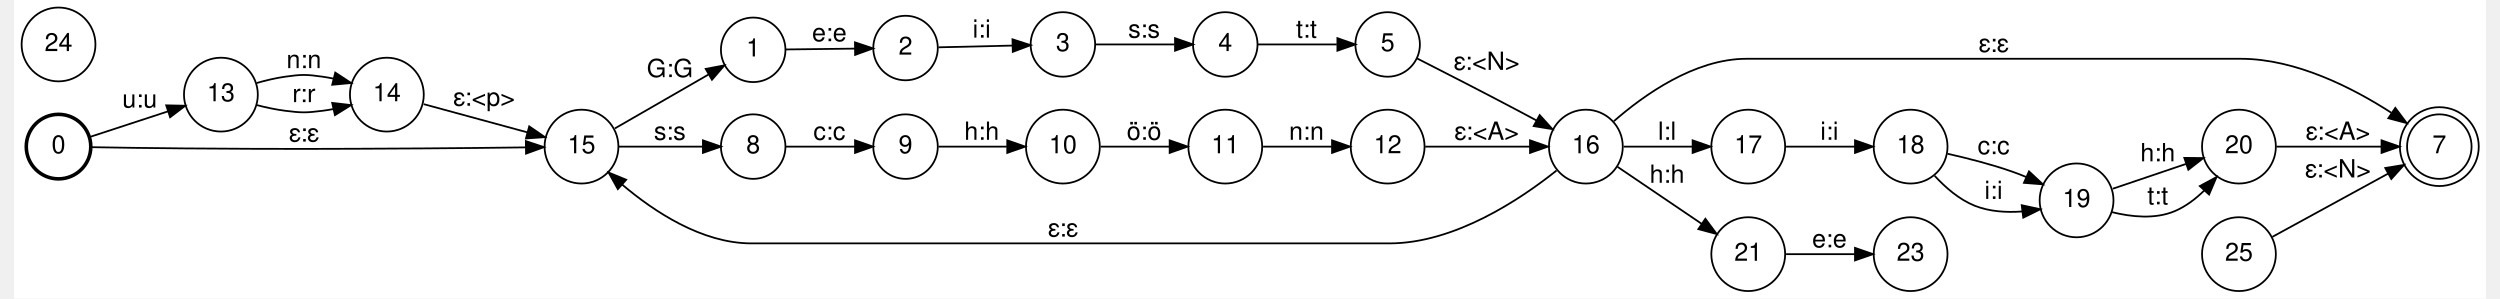
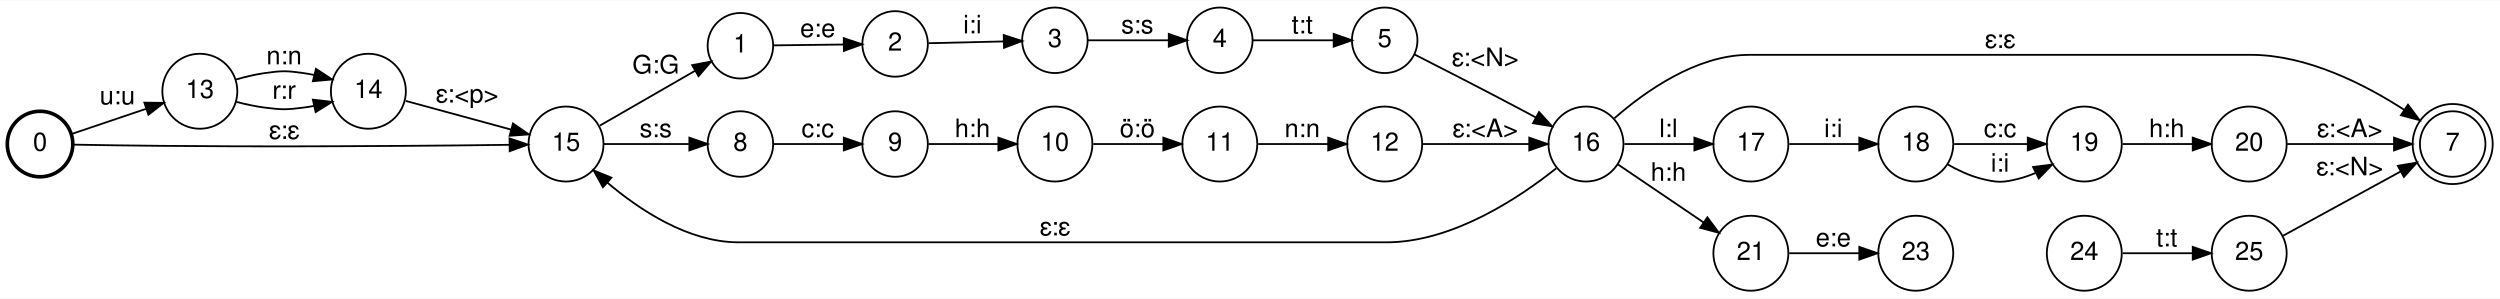
- <svg xmlns="http://www.w3.org/2000/svg" width="360pt" height="43pt" viewBox="0.00 0.00 360.00 43.49">
-   <g id="graph0" class="graph" transform="scale(0.261029 0.261029) rotate(0) translate(4 162.596)">
-     <polygon fill="white" stroke="none" points="-4,4 -4,-162.596 1375.16,-162.596 1375.16,4 -4,4" />
+ <svg xmlns="http://www.w3.org/2000/svg" width="360pt" height="43pt" viewBox="0.00 0.00 360.00 42.93">
+   <g id="graph0" class="graph" transform="scale(0.262093 0.262093) rotate(0) translate(4 159.798)">
+     <polygon fill="white" stroke="none" points="-4,4 -4,-159.798 1369.56,-159.798 1369.56,4 -4,4" />
    <g id="node1" class="node">
-       <ellipse fill="none" stroke="black" stroke-width="2" cx="20.798" cy="-80.798" rx="18" ry="18" />
-       <text text-anchor="middle" x="20.798" y="-77.098" font-family="Helvetica,sans-Serif" font-size="14.00">0</text>
+       <ellipse fill="none" stroke="black" stroke-width="2" cx="18" cy="-80.798" rx="18" ry="18" />
+       <text text-anchor="middle" x="18" y="-77.098" font-family="Helvetica,sans-Serif" font-size="14.00">0</text>
    </g>
    <g id="node2" class="node">
-       <ellipse fill="none" stroke="black" cx="111.394" cy="-109.798" rx="20.598" ry="20.598" />
-       <text text-anchor="middle" x="111.394" y="-106.098" font-family="Helvetica,sans-Serif" font-size="14.00">13</text>
+       <ellipse fill="none" stroke="black" cx="105.798" cy="-109.798" rx="20.598" ry="20.598" />
+       <text text-anchor="middle" x="105.798" y="-106.098" font-family="Helvetica,sans-Serif" font-size="14.00">13</text>
    </g>
    <g id="edge1" class="edge">
-       <path fill="none" stroke="black" d="M38.048,-86.117C50.306,-90.129 67.431,-95.735 81.943,-100.485" />
-       <polygon fill="black" stroke="black" points="80.887,-103.822 91.48,-103.607 83.065,-97.17 80.887,-103.822" />
-       <text text-anchor="middle" x="66.096" y="-102.598" font-family="Helvetica,sans-Serif" font-size="14.00">u:u</text>
+       <path fill="none" stroke="black" d="M35.543,-86.39C47.029,-90.272 62.63,-95.545 76.118,-100.104" />
+       <polygon fill="black" stroke="black" points="75.322,-103.53 85.916,-103.416 77.564,-96.898 75.322,-103.53" />
+       <text text-anchor="middle" x="60.5" y="-102.598" font-family="Helvetica,sans-Serif" font-size="14.00">u:u</text>
    </g>
    <g id="node3" class="node">
-       <ellipse fill="none" stroke="black" cx="312.587" cy="-80.798" rx="20.598" ry="20.598" />
-       <text text-anchor="middle" x="312.587" y="-77.098" font-family="Helvetica,sans-Serif" font-size="14.00">15</text>
+       <ellipse fill="none" stroke="black" cx="306.991" cy="-80.798" rx="20.598" ry="20.598" />
+       <text text-anchor="middle" x="306.991" y="-77.098" font-family="Helvetica,sans-Serif" font-size="14.00">15</text>
    </g>
    <g id="edge2" class="edge">
-       <path fill="none" stroke="black" d="M39.044,-80.478C52.959,-80.237 73.037,-79.926 90.596,-79.798 150.236,-79.365 165.149,-79.455 224.789,-79.798 243.579,-79.906 264.656,-80.146 281.335,-80.364" />
-       <polygon fill="black" stroke="black" points="281.546,-83.867 291.592,-80.502 281.64,-76.868 281.546,-83.867" />
-       <text text-anchor="middle" x="157.693" y="-83.598" font-family="Helvetica,sans-Serif" font-size="14.00">ε:ε</text>
+       <path fill="none" stroke="black" d="M36.093,-80.468C49.417,-80.228 68.384,-79.924 85,-79.798 144.639,-79.346 159.552,-79.455 219.193,-79.798 237.983,-79.906 259.06,-80.146 275.739,-80.364" />
+       <polygon fill="black" stroke="black" points="275.95,-83.867 285.996,-80.502 276.044,-76.868 275.95,-83.867" />
+       <text text-anchor="middle" x="152.096" y="-83.598" font-family="Helvetica,sans-Serif" font-size="14.00">ε:ε</text>
    </g>
    <g id="node16" class="node">
-       <ellipse fill="none" stroke="black" cx="203.991" cy="-109.798" rx="20.598" ry="20.598" />
-       <text text-anchor="middle" x="203.991" y="-106.098" font-family="Helvetica,sans-Serif" font-size="14.00">14</text>
+       <ellipse fill="none" stroke="black" cx="198.394" cy="-109.798" rx="20.598" ry="20.598" />
+       <text text-anchor="middle" x="198.394" y="-106.098" font-family="Helvetica,sans-Serif" font-size="14.00">14</text>
    </g>
    <g id="edge15" class="edge">
-       <path fill="none" stroke="black" d="M131.331,-116.278C136.42,-117.732 141.964,-119.062 147.193,-119.798 156.435,-121.1 158.95,-121.1 168.193,-119.798 170.153,-119.522 172.158,-119.162 174.167,-118.744" />
-       <polygon fill="black" stroke="black" points="175.199,-122.094 184.054,-116.278 173.505,-115.302 175.199,-122.094" />
-       <text text-anchor="middle" x="157.693" y="-124.598" font-family="Helvetica,sans-Serif" font-size="14.00">n:n</text>
+       <path fill="none" stroke="black" d="M125.735,-116.278C130.824,-117.732 136.368,-119.062 141.596,-119.798 150.838,-121.1 153.354,-121.1 162.596,-119.798 164.557,-119.522 166.562,-119.162 168.571,-118.744" />
+       <polygon fill="black" stroke="black" points="169.603,-122.094 178.458,-116.278 167.908,-115.302 169.603,-122.094" />
+       <text text-anchor="middle" x="152.096" y="-124.598" font-family="Helvetica,sans-Serif" font-size="14.00">n:n</text>
    </g>
    <g id="edge16" class="edge">
-       <path fill="none" stroke="black" d="M131.37,-103.965C136.459,-102.656 141.993,-101.46 147.193,-100.798 156.451,-99.62 158.934,-99.62 168.193,-100.798 170.143,-101.046 172.139,-101.37 174.142,-101.746" />
-       <polygon fill="black" stroke="black" points="173.491,-105.187 184.015,-103.965 175.027,-98.357 173.491,-105.187" />
-       <text text-anchor="middle" x="157.693" y="-105.598" font-family="Helvetica,sans-Serif" font-size="14.00">r:r</text>
+       <path fill="none" stroke="black" d="M125.773,-103.965C130.862,-102.656 136.397,-101.46 141.596,-100.798 150.855,-99.62 153.338,-99.62 162.596,-100.798 164.546,-101.046 166.543,-101.37 168.546,-101.746" />
+       <polygon fill="black" stroke="black" points="167.895,-105.187 178.419,-103.965 169.43,-98.357 167.895,-105.187" />
+       <text text-anchor="middle" x="152.096" y="-105.598" font-family="Helvetica,sans-Serif" font-size="14.00">r:r</text>
    </g>
    <g id="node4" class="node">
-       <ellipse fill="none" stroke="black" cx="408.385" cy="-134.798" rx="18" ry="18" />
-       <text text-anchor="middle" x="408.385" y="-131.098" font-family="Helvetica,sans-Serif" font-size="14.00">1</text>
+       <ellipse fill="none" stroke="black" cx="402.789" cy="-134.798" rx="18" ry="18" />
+       <text text-anchor="middle" x="402.789" y="-131.098" font-family="Helvetica,sans-Serif" font-size="14.00">1</text>
    </g>
    <g id="edge3" class="edge">
-       <path fill="none" stroke="black" d="M331.23,-90.955C345.958,-99.434 367.095,-111.603 383.366,-120.97" />
-       <polygon fill="black" stroke="black" points="381.886,-124.157 392.299,-126.113 385.379,-118.09 381.886,-124.157" />
-       <text text-anchor="middle" x="361.885" y="-119.598" font-family="Helvetica,sans-Serif" font-size="14.00">G:G</text>
+       <path fill="none" stroke="black" d="M325.633,-90.955C340.362,-99.434 361.499,-111.603 377.77,-120.97" />
+       <polygon fill="black" stroke="black" points="376.29,-124.157 386.702,-126.113 379.782,-118.09 376.29,-124.157" />
+       <text text-anchor="middle" x="356.289" y="-119.598" font-family="Helvetica,sans-Serif" font-size="14.00">G:G</text>
    </g>
    <g id="node5" class="node">
-       <ellipse fill="none" stroke="black" cx="408.385" cy="-80.798" rx="18" ry="18" />
-       <text text-anchor="middle" x="408.385" y="-77.098" font-family="Helvetica,sans-Serif" font-size="14.00">8</text>
+       <ellipse fill="none" stroke="black" cx="402.789" cy="-80.798" rx="18" ry="18" />
+       <text text-anchor="middle" x="402.789" y="-77.098" font-family="Helvetica,sans-Serif" font-size="14.00">8</text>
    </g>
    <g id="edge4" class="edge">
-       <path fill="none" stroke="black" d="M333.479,-80.798C347.067,-80.798 365.243,-80.798 380.169,-80.798" />
-       <polygon fill="black" stroke="black" points="380.352,-84.298 390.352,-80.798 380.351,-77.298 380.352,-84.298" />
-       <text text-anchor="middle" x="361.885" y="-84.598" font-family="Helvetica,sans-Serif" font-size="14.00">s:s</text>
+       <path fill="none" stroke="black" d="M327.883,-80.798C341.471,-80.798 359.647,-80.798 374.573,-80.798" />
+       <polygon fill="black" stroke="black" points="374.755,-84.298 384.755,-80.798 374.755,-77.298 374.755,-84.298" />
+       <text text-anchor="middle" x="356.289" y="-84.598" font-family="Helvetica,sans-Serif" font-size="14.00">s:s</text>
    </g>
    <g id="node6" class="node">
-       <ellipse fill="none" stroke="black" cx="493.385" cy="-135.798" rx="18" ry="18" />
-       <text text-anchor="middle" x="493.385" y="-132.098" font-family="Helvetica,sans-Serif" font-size="14.00">2</text>
+       <ellipse fill="none" stroke="black" cx="487.789" cy="-135.798" rx="18" ry="18" />
+       <text text-anchor="middle" x="487.789" y="-132.098" font-family="Helvetica,sans-Serif" font-size="14.00">2</text>
    </g>
    <g id="edge5" class="edge">
-       <path fill="none" stroke="black" d="M426.583,-135.005C437.712,-135.139 452.44,-135.317 465.141,-135.47" />
-       <polygon fill="black" stroke="black" points="465.168,-138.97 475.21,-135.591 465.253,-131.971 465.168,-138.97" />
-       <text text-anchor="middle" x="450.885" y="-139.598" font-family="Helvetica,sans-Serif" font-size="14.00">e:e</text>
+       <path fill="none" stroke="black" d="M420.987,-135.005C432.115,-135.139 446.844,-135.317 459.545,-135.47" />
+       <polygon fill="black" stroke="black" points="459.572,-138.97 469.613,-135.591 459.656,-131.971 459.572,-138.97" />
+       <text text-anchor="middle" x="445.289" y="-139.598" font-family="Helvetica,sans-Serif" font-size="14.00">e:e</text>
    </g>
    <g id="node12" class="node">
-       <ellipse fill="none" stroke="black" cx="493.385" cy="-80.798" rx="18" ry="18" />
-       <text text-anchor="middle" x="493.385" y="-77.098" font-family="Helvetica,sans-Serif" font-size="14.00">9</text>
+       <ellipse fill="none" stroke="black" cx="487.789" cy="-80.798" rx="18" ry="18" />
+       <text text-anchor="middle" x="487.789" y="-77.098" font-family="Helvetica,sans-Serif" font-size="14.00">9</text>
    </g>
    <g id="edge10" class="edge">
-       <path fill="none" stroke="black" d="M426.583,-80.798C437.712,-80.798 452.44,-80.798 465.141,-80.798" />
-       <polygon fill="black" stroke="black" points="465.21,-84.298 475.21,-80.798 465.21,-77.298 465.21,-84.298" />
-       <text text-anchor="middle" x="450.885" y="-84.598" font-family="Helvetica,sans-Serif" font-size="14.00">c:c</text>
+       <path fill="none" stroke="black" d="M420.987,-80.798C432.115,-80.798 446.844,-80.798 459.545,-80.798" />
+       <polygon fill="black" stroke="black" points="459.613,-84.298 469.613,-80.798 459.613,-77.298 459.613,-84.298" />
+       <text text-anchor="middle" x="445.289" y="-84.598" font-family="Helvetica,sans-Serif" font-size="14.00">c:c</text>
    </g>
    <g id="node7" class="node">
-       <ellipse fill="none" stroke="black" cx="581.183" cy="-137.798" rx="18" ry="18" />
-       <text text-anchor="middle" x="581.183" y="-134.098" font-family="Helvetica,sans-Serif" font-size="14.00">3</text>
+       <ellipse fill="none" stroke="black" cx="575.587" cy="-137.798" rx="18" ry="18" />
+       <text text-anchor="middle" x="575.587" y="-134.098" font-family="Helvetica,sans-Serif" font-size="14.00">3</text>
    </g>
    <g id="edge6" class="edge">
-       <path fill="none" stroke="black" d="M511.748,-136.203C523.571,-136.478 539.462,-136.849 552.956,-137.163" />
-       <polygon fill="black" stroke="black" points="553.061,-140.667 563.139,-137.401 553.224,-133.669 553.061,-140.667" />
-       <text text-anchor="middle" x="535.885" y="-141.598" font-family="Helvetica,sans-Serif" font-size="14.00">i:i</text>
+       <path fill="none" stroke="black" d="M506.151,-136.203C517.974,-136.478 533.866,-136.849 547.359,-137.163" />
+       <polygon fill="black" stroke="black" points="547.464,-140.667 557.543,-137.401 547.627,-133.669 547.464,-140.667" />
+       <text text-anchor="middle" x="530.289" y="-141.598" font-family="Helvetica,sans-Serif" font-size="14.00">i:i</text>
    </g>
    <g id="node8" class="node">
-       <ellipse fill="none" stroke="black" cx="671.78" cy="-137.798" rx="18" ry="18" />
-       <text text-anchor="middle" x="671.78" y="-134.098" font-family="Helvetica,sans-Serif" font-size="14.00">4</text>
+       <ellipse fill="none" stroke="black" cx="666.183" cy="-137.798" rx="18" ry="18" />
+       <text text-anchor="middle" x="666.183" y="-134.098" font-family="Helvetica,sans-Serif" font-size="14.00">4</text>
    </g>
    <g id="edge7" class="edge">
-       <path fill="none" stroke="black" d="M599.266,-137.798C611.767,-137.798 628.991,-137.798 643.402,-137.798" />
-       <polygon fill="black" stroke="black" points="643.75,-141.298 653.75,-137.798 643.75,-134.298 643.75,-141.298" />
-       <text text-anchor="middle" x="626.482" y="-141.598" font-family="Helvetica,sans-Serif" font-size="14.00">s:s</text>
+       <path fill="none" stroke="black" d="M593.669,-137.798C606.171,-137.798 623.394,-137.798 637.806,-137.798" />
+       <polygon fill="black" stroke="black" points="638.154,-141.298 648.154,-137.798 638.154,-134.298 638.154,-141.298" />
+       <text text-anchor="middle" x="620.885" y="-141.598" font-family="Helvetica,sans-Serif" font-size="14.00">s:s</text>
    </g>
    <g id="node9" class="node">
-       <ellipse fill="none" stroke="black" cx="762.376" cy="-137.798" rx="18" ry="18" />
-       <text text-anchor="middle" x="762.376" y="-134.098" font-family="Helvetica,sans-Serif" font-size="14.00">5</text>
+       <ellipse fill="none" stroke="black" cx="756.78" cy="-137.798" rx="18" ry="18" />
+       <text text-anchor="middle" x="756.78" y="-134.098" font-family="Helvetica,sans-Serif" font-size="14.00">5</text>
    </g>
    <g id="edge8" class="edge">
-       <path fill="none" stroke="black" d="M689.862,-137.798C702.364,-137.798 719.587,-137.798 733.999,-137.798" />
-       <polygon fill="black" stroke="black" points="734.346,-141.298 744.346,-137.798 734.346,-134.298 734.346,-141.298" />
-       <text text-anchor="middle" x="717.078" y="-141.598" font-family="Helvetica,sans-Serif" font-size="14.00">t:t</text>
+       <path fill="none" stroke="black" d="M684.266,-137.798C696.767,-137.798 713.991,-137.798 728.402,-137.798" />
+       <polygon fill="black" stroke="black" points="728.75,-141.298 738.75,-137.798 728.75,-134.298 728.75,-141.298" />
+       <text text-anchor="middle" x="711.482" y="-141.598" font-family="Helvetica,sans-Serif" font-size="14.00">t:t</text>
    </g>
    <g id="node10" class="node">
-       <ellipse fill="none" stroke="black" cx="872.972" cy="-80.798" rx="20.598" ry="20.598" />
-       <text text-anchor="middle" x="872.972" y="-77.098" font-family="Helvetica,sans-Serif" font-size="14.00">16</text>
+       <ellipse fill="none" stroke="black" cx="867.376" cy="-80.798" rx="20.598" ry="20.598" />
+       <text text-anchor="middle" x="867.376" y="-77.098" font-family="Helvetica,sans-Serif" font-size="14.00">16</text>
    </g>
    <g id="edge9" class="edge">
-       <path fill="none" stroke="black" d="M778.697,-130.046C793.662,-122.441 817.059,-110.467 837.174,-99.798 839.884,-98.361 842.705,-96.848 845.516,-95.33" />
-       <polygon fill="black" stroke="black" points="847.2,-98.398 854.314,-90.547 843.857,-92.248 847.2,-98.398" />
-       <text text-anchor="middle" x="817.674" y="-123.598" font-family="Helvetica,sans-Serif" font-size="14.00">ε:&lt;N&gt;</text>
+       <path fill="none" stroke="black" d="M773.101,-130.046C788.066,-122.441 811.463,-110.467 831.578,-99.798 834.288,-98.361 837.108,-96.848 839.92,-95.33" />
+       <polygon fill="black" stroke="black" points="841.604,-98.398 848.718,-90.547 838.261,-92.248 841.604,-98.398" />
+       <text text-anchor="middle" x="812.078" y="-123.598" font-family="Helvetica,sans-Serif" font-size="14.00">ε:&lt;N&gt;</text>
    </g>
    <g id="edge21" class="edge">
-       <path fill="none" stroke="black" d="M856.616,-67.45C836.59,-51.459 799.803,-26.798 763.376,-26.798 407.385,-26.798 407.385,-26.798 407.385,-26.798 379.847,-26.798 353.098,-44.496 335.26,-59.628" />
-       <polygon fill="black" stroke="black" points="332.871,-57.069 327.721,-66.327 337.521,-62.301 332.871,-57.069" />
-       <text text-anchor="middle" x="581.183" y="-30.598" font-family="Helvetica,sans-Serif" font-size="14.00">ε:ε</text>
+       <path fill="none" stroke="black" d="M851.019,-67.45C830.994,-51.459 794.206,-26.798 757.78,-26.798 401.789,-26.798 401.789,-26.798 401.789,-26.798 374.251,-26.798 347.502,-44.496 329.664,-59.628" />
+       <polygon fill="black" stroke="black" points="327.275,-57.069 322.124,-66.327 331.924,-62.301 327.275,-57.069" />
+       <text text-anchor="middle" x="575.587" y="-30.598" font-family="Helvetica,sans-Serif" font-size="14.00">ε:ε</text>
    </g>
    <g id="node11" class="node">
-       <ellipse fill="none" stroke="black" cx="1349.16" cy="-80.798" rx="18" ry="18" />
-       <ellipse fill="none" stroke="black" cx="1349.16" cy="-80.798" rx="22" ry="22" />
-       <text text-anchor="middle" x="1349.16" y="-77.098" font-family="Helvetica,sans-Serif" font-size="14.00">7</text>
+       <ellipse fill="none" stroke="black" cx="1343.56" cy="-80.798" rx="18" ry="18" />
+       <ellipse fill="none" stroke="black" cx="1343.56" cy="-80.798" rx="22" ry="22" />
+       <text text-anchor="middle" x="1343.56" y="-77.098" font-family="Helvetica,sans-Serif" font-size="14.00">7</text>
    </g>
    <g id="edge18" class="edge">
-       <path fill="none" stroke="black" d="M888.604,-94.971C905.145,-109.443 933.566,-129.798 962.569,-129.798 962.569,-129.798 962.569,-129.798 1238.36,-129.798 1269.23,-129.798 1301.07,-113.449 1322.46,-99.638" />
-       <polygon fill="black" stroke="black" points="1324.61,-102.412 1330.95,-93.929 1320.7,-96.602 1324.61,-102.412" />
-       <text text-anchor="middle" x="1100.46" y="-133.598" font-family="Helvetica,sans-Serif" font-size="14.00">ε:ε</text>
+       <path fill="none" stroke="black" d="M883.008,-94.971C899.549,-109.443 927.97,-129.798 956.972,-129.798 956.972,-129.798 956.972,-129.798 1232.76,-129.798 1263.63,-129.798 1295.47,-113.449 1316.86,-99.638" />
+       <polygon fill="black" stroke="black" points="1319.01,-102.412 1325.36,-93.929 1315.11,-96.602 1319.01,-102.412" />
+       <text text-anchor="middle" x="1094.87" y="-133.598" font-family="Helvetica,sans-Serif" font-size="14.00">ε:ε</text>
    </g>
    <g id="node17" class="node">
-       <ellipse fill="none" stroke="black" cx="963.569" cy="-80.798" rx="20.598" ry="20.598" />
-       <text text-anchor="middle" x="963.569" y="-77.098" font-family="Helvetica,sans-Serif" font-size="14.00">17</text>
+       <ellipse fill="none" stroke="black" cx="957.972" cy="-80.798" rx="20.598" ry="20.598" />
+       <text text-anchor="middle" x="957.972" y="-77.098" font-family="Helvetica,sans-Serif" font-size="14.00">17</text>
    </g>
    <g id="edge19" class="edge">
-       <path fill="none" stroke="black" d="M894.076,-80.798C905.404,-80.798 919.776,-80.798 932.427,-80.798" />
-       <polygon fill="black" stroke="black" points="932.544,-84.298 942.544,-80.798 932.544,-77.298 932.544,-84.298" />
-       <text text-anchor="middle" x="918.27" y="-84.598" font-family="Helvetica,sans-Serif" font-size="14.00">l:l</text>
+       <path fill="none" stroke="black" d="M888.48,-80.798C899.807,-80.798 914.18,-80.798 926.831,-80.798" />
+       <polygon fill="black" stroke="black" points="926.948,-84.298 936.948,-80.798 926.948,-77.298 926.948,-84.298" />
+       <text text-anchor="middle" x="912.674" y="-84.598" font-family="Helvetica,sans-Serif" font-size="14.00">l:l</text>
    </g>
    <g id="node18" class="node">
-       <ellipse fill="none" stroke="black" cx="963.569" cy="-20.798" rx="20.598" ry="20.598" />
-       <text text-anchor="middle" x="963.569" y="-17.098" font-family="Helvetica,sans-Serif" font-size="14.00">21</text>
+       <ellipse fill="none" stroke="black" cx="957.972" cy="-20.798" rx="20.598" ry="20.598" />
+       <text text-anchor="middle" x="957.972" y="-17.098" font-family="Helvetica,sans-Serif" font-size="14.00">21</text>
    </g>
    <g id="edge20" class="edge">
-       <path fill="none" stroke="black" d="M890.637,-69.513C903.878,-60.545 922.603,-47.864 937.629,-37.688" />
-       <polygon fill="black" stroke="black" points="939.662,-40.538 945.979,-32.033 935.737,-34.743 939.662,-40.538" />
-       <text text-anchor="middle" x="918.27" y="-60.598" font-family="Helvetica,sans-Serif" font-size="14.00">h:h</text>
+       <path fill="none" stroke="black" d="M885.04,-69.513C898.281,-60.545 917.007,-47.864 932.033,-37.688" />
+       <polygon fill="black" stroke="black" points="934.065,-40.538 940.383,-32.033 930.14,-34.743 934.065,-40.538" />
+       <text text-anchor="middle" x="912.674" y="-60.598" font-family="Helvetica,sans-Serif" font-size="14.00">h:h</text>
    </g>
    <g id="node13" class="node">
-       <ellipse fill="none" stroke="black" cx="581.183" cy="-80.798" rx="20.598" ry="20.598" />
-       <text text-anchor="middle" x="581.183" y="-77.098" font-family="Helvetica,sans-Serif" font-size="14.00">10</text>
+       <ellipse fill="none" stroke="black" cx="575.587" cy="-80.798" rx="20.598" ry="20.598" />
+       <text text-anchor="middle" x="575.587" y="-77.098" font-family="Helvetica,sans-Serif" font-size="14.00">10</text>
    </g>
    <g id="edge11" class="edge">
-       <path fill="none" stroke="black" d="M511.748,-80.798C522.689,-80.798 537.114,-80.798 549.898,-80.798" />
-       <polygon fill="black" stroke="black" points="550.139,-84.298 560.139,-80.798 550.139,-77.298 550.139,-84.298" />
-       <text text-anchor="middle" x="535.885" y="-84.598" font-family="Helvetica,sans-Serif" font-size="14.00">h:h</text>
+       <path fill="none" stroke="black" d="M506.151,-80.798C517.092,-80.798 531.517,-80.798 544.302,-80.798" />
+       <polygon fill="black" stroke="black" points="544.542,-84.298 554.542,-80.798 544.542,-77.298 544.542,-84.298" />
+       <text text-anchor="middle" x="530.289" y="-84.598" font-family="Helvetica,sans-Serif" font-size="14.00">h:h</text>
    </g>
    <g id="node14" class="node">
-       <ellipse fill="none" stroke="black" cx="671.78" cy="-80.798" rx="20.598" ry="20.598" />
-       <text text-anchor="middle" x="671.78" y="-77.098" font-family="Helvetica,sans-Serif" font-size="14.00">11</text>
+       <ellipse fill="none" stroke="black" cx="666.183" cy="-80.798" rx="20.598" ry="20.598" />
+       <text text-anchor="middle" x="666.183" y="-77.098" font-family="Helvetica,sans-Serif" font-size="14.00">11</text>
    </g>
    <g id="edge12" class="edge">
-       <path fill="none" stroke="black" d="M602.287,-80.798C613.615,-80.798 627.987,-80.798 640.638,-80.798" />
-       <polygon fill="black" stroke="black" points="640.755,-84.298 650.755,-80.798 640.755,-77.298 640.755,-84.298" />
-       <text text-anchor="middle" x="626.482" y="-84.598" font-family="Helvetica,sans-Serif" font-size="14.00">ö:ö</text>
+       <path fill="none" stroke="black" d="M596.691,-80.798C608.019,-80.798 622.391,-80.798 635.042,-80.798" />
+       <polygon fill="black" stroke="black" points="635.159,-84.298 645.159,-80.798 635.159,-77.298 635.159,-84.298" />
+       <text text-anchor="middle" x="620.885" y="-84.598" font-family="Helvetica,sans-Serif" font-size="14.00">ö:ö</text>
    </g>
    <g id="node15" class="node">
-       <ellipse fill="none" stroke="black" cx="762.376" cy="-80.798" rx="20.598" ry="20.598" />
-       <text text-anchor="middle" x="762.376" y="-77.098" font-family="Helvetica,sans-Serif" font-size="14.00">12</text>
+       <ellipse fill="none" stroke="black" cx="756.78" cy="-80.798" rx="20.598" ry="20.598" />
+       <text text-anchor="middle" x="756.78" y="-77.098" font-family="Helvetica,sans-Serif" font-size="14.00">12</text>
    </g>
    <g id="edge13" class="edge">
-       <path fill="none" stroke="black" d="M692.884,-80.798C704.211,-80.798 718.583,-80.798 731.234,-80.798" />
-       <polygon fill="black" stroke="black" points="731.352,-84.298 741.352,-80.798 731.352,-77.298 731.352,-84.298" />
-       <text text-anchor="middle" x="717.078" y="-84.598" font-family="Helvetica,sans-Serif" font-size="14.00">n:n</text>
+       <path fill="none" stroke="black" d="M687.287,-80.798C698.615,-80.798 712.987,-80.798 725.638,-80.798" />
+       <polygon fill="black" stroke="black" points="725.755,-84.298 735.755,-80.798 725.755,-77.298 725.755,-84.298" />
+       <text text-anchor="middle" x="711.482" y="-84.598" font-family="Helvetica,sans-Serif" font-size="14.00">n:n</text>
    </g>
    <g id="edge14" class="edge">
-       <path fill="none" stroke="black" d="M783.294,-80.798C799.648,-80.798 823.069,-80.798 841.735,-80.798" />
-       <polygon fill="black" stroke="black" points="841.813,-84.298 851.813,-80.798 841.813,-77.298 841.813,-84.298" />
-       <text text-anchor="middle" x="817.674" y="-84.598" font-family="Helvetica,sans-Serif" font-size="14.00">ε:&lt;A&gt;</text>
+       <path fill="none" stroke="black" d="M777.698,-80.798C794.051,-80.798 817.472,-80.798 836.138,-80.798" />
+       <polygon fill="black" stroke="black" points="836.216,-84.298 846.216,-80.798 836.216,-77.298 836.216,-84.298" />
+       <text text-anchor="middle" x="812.078" y="-84.598" font-family="Helvetica,sans-Serif" font-size="14.00">ε:&lt;A&gt;</text>
    </g>
    <g id="edge17" class="edge">
-       <path fill="none" stroke="black" d="M224.542,-104.479C240.77,-100.064 264.089,-93.72 282.508,-88.709" />
-       <polygon fill="black" stroke="black" points="283.429,-92.086 292.16,-86.084 281.592,-85.331 283.429,-92.086" />
-       <text text-anchor="middle" x="258.289" y="-103.598" font-family="Helvetica,sans-Serif" font-size="14.00">ε:&lt;p&gt;</text>
+       <path fill="none" stroke="black" d="M218.946,-104.479C235.174,-100.064 258.493,-93.72 276.911,-88.709" />
+       <polygon fill="black" stroke="black" points="277.833,-92.086 286.563,-86.084 275.995,-85.331 277.833,-92.086" />
+       <text text-anchor="middle" x="252.693" y="-103.598" font-family="Helvetica,sans-Serif" font-size="14.00">ε:&lt;p&gt;</text>
    </g>
    <g id="node19" class="node">
-       <ellipse fill="none" stroke="black" cx="1054.16" cy="-80.798" rx="20.598" ry="20.598" />
-       <text text-anchor="middle" x="1054.16" y="-77.098" font-family="Helvetica,sans-Serif" font-size="14.00">18</text>
+       <ellipse fill="none" stroke="black" cx="1048.57" cy="-80.798" rx="20.598" ry="20.598" />
+       <text text-anchor="middle" x="1048.57" y="-77.098" font-family="Helvetica,sans-Serif" font-size="14.00">18</text>
    </g>
    <g id="edge22" class="edge">
-       <path fill="none" stroke="black" d="M984.673,-80.798C996,-80.798 1010.37,-80.798 1023.02,-80.798" />
-       <polygon fill="black" stroke="black" points="1023.14,-84.298 1033.14,-80.798 1023.14,-77.298 1023.14,-84.298" />
-       <text text-anchor="middle" x="1008.87" y="-84.598" font-family="Helvetica,sans-Serif" font-size="14.00">i:i</text>
+       <path fill="none" stroke="black" d="M979.076,-80.798C990.404,-80.798 1004.78,-80.798 1017.43,-80.798" />
+       <polygon fill="black" stroke="black" points="1017.54,-84.298 1027.54,-80.798 1017.54,-77.298 1017.54,-84.298" />
+       <text text-anchor="middle" x="1003.27" y="-84.598" font-family="Helvetica,sans-Serif" font-size="14.00">i:i</text>
    </g>
    <g id="node22" class="node">
-       <ellipse fill="none" stroke="black" cx="1054.16" cy="-20.798" rx="20.598" ry="20.598" />
-       <text text-anchor="middle" x="1054.16" y="-17.098" font-family="Helvetica,sans-Serif" font-size="14.00">23</text>
+       <ellipse fill="none" stroke="black" cx="1048.57" cy="-20.798" rx="20.598" ry="20.598" />
+       <text text-anchor="middle" x="1048.57" y="-17.098" font-family="Helvetica,sans-Serif" font-size="14.00">23</text>
    </g>
    <g id="edge26" class="edge">
-       <path fill="none" stroke="black" d="M984.673,-20.798C996,-20.798 1010.37,-20.798 1023.02,-20.798" />
-       <polygon fill="black" stroke="black" points="1023.14,-24.298 1033.14,-20.798 1023.14,-17.298 1023.14,-24.298" />
-       <text text-anchor="middle" x="1008.87" y="-24.598" font-family="Helvetica,sans-Serif" font-size="14.00">e:e</text>
+       <path fill="none" stroke="black" d="M979.076,-20.798C990.404,-20.798 1004.78,-20.798 1017.43,-20.798" />
+       <polygon fill="black" stroke="black" points="1017.54,-24.298 1027.54,-20.798 1017.54,-17.298 1017.54,-24.298" />
+       <text text-anchor="middle" x="1003.27" y="-24.598" font-family="Helvetica,sans-Serif" font-size="14.00">e:e</text>
    </g>
    <g id="node20" class="node">
-       <ellipse fill="none" stroke="black" cx="1146.76" cy="-50.798" rx="20.598" ry="20.598" />
-       <text text-anchor="middle" x="1146.76" y="-47.098" font-family="Helvetica,sans-Serif" font-size="14.00">19</text>
+       <ellipse fill="none" stroke="black" cx="1141.16" cy="-80.798" rx="20.598" ry="20.598" />
+       <text text-anchor="middle" x="1141.16" y="-77.098" font-family="Helvetica,sans-Serif" font-size="14.00">19</text>
    </g>
    <g id="edge23" class="edge">
-       <path fill="none" stroke="black" d="M1074.79,-76.808C1085.61,-74.378 1099.19,-70.943 1110.96,-66.798 1113.52,-65.898 1116.15,-64.879 1118.75,-63.801" />
-       <polygon fill="black" stroke="black" points="1120.22,-66.981 1127.96,-59.75 1117.4,-60.573 1120.22,-66.981" />
-       <text text-anchor="middle" x="1100.46" y="-76.598" font-family="Helvetica,sans-Serif" font-size="14.00">c:c</text>
+       <path fill="none" stroke="black" d="M1069.67,-80.798C1081.52,-80.798 1096.74,-80.798 1110,-80.798" />
+       <polygon fill="black" stroke="black" points="1110.11,-84.298 1120.11,-80.798 1110.11,-77.298 1110.11,-84.298" />
+       <text text-anchor="middle" x="1094.87" y="-84.598" font-family="Helvetica,sans-Serif" font-size="14.00">c:c</text>
    </g>
    <g id="edge27" class="edge">
-       <path fill="none" stroke="black" d="M1067.59,-64.499C1073.56,-58 1081.3,-51.252 1089.96,-47.798 1098.16,-44.528 1107.58,-43.962 1116.32,-44.591" />
-       <polygon fill="black" stroke="black" points="1116.16,-48.097 1126.51,-45.849 1117.02,-41.15 1116.16,-48.097" />
-       <text text-anchor="middle" x="1100.46" y="-51.598" font-family="Helvetica,sans-Serif" font-size="14.00">i:i</text>
+       <path fill="none" stroke="black" d="M1066.21,-69.524C1071.74,-66.385 1078.1,-63.398 1084.37,-61.798 1093.41,-59.49 1096.32,-59.49 1105.37,-61.798 1108.4,-62.573 1111.46,-63.673 1114.44,-64.959" />
+       <polygon fill="black" stroke="black" points="1113.02,-68.165 1123.53,-69.524 1116.16,-61.909 1113.02,-68.165" />
+       <text text-anchor="middle" x="1094.87" y="-65.598" font-family="Helvetica,sans-Serif" font-size="14.00">i:i</text>
    </g>
    <g id="node21" class="node">
-       <ellipse fill="none" stroke="black" cx="1237.36" cy="-80.798" rx="20.598" ry="20.598" />
-       <text text-anchor="middle" x="1237.36" y="-77.098" font-family="Helvetica,sans-Serif" font-size="14.00">20</text>
+       <ellipse fill="none" stroke="black" cx="1231.76" cy="-80.798" rx="20.598" ry="20.598" />
+       <text text-anchor="middle" x="1231.76" y="-77.098" font-family="Helvetica,sans-Serif" font-size="14.00">20</text>
    </g>
    <g id="edge24" class="edge">
-       <path fill="none" stroke="black" d="M1166.99,-57.308C1178.91,-61.345 1194.45,-66.606 1207.79,-71.125" />
-       <polygon fill="black" stroke="black" points="1206.88,-74.512 1217.48,-74.404 1209.13,-67.882 1206.88,-74.512" />
-       <text text-anchor="middle" x="1192.06" y="-72.598" font-family="Helvetica,sans-Serif" font-size="14.00">h:h</text>
+       <path fill="none" stroke="black" d="M1162.27,-80.798C1173.6,-80.798 1187.97,-80.798 1200.62,-80.798" />
+       <polygon fill="black" stroke="black" points="1200.74,-84.298 1210.74,-80.798 1200.74,-77.298 1200.74,-84.298" />
+       <text text-anchor="middle" x="1186.46" y="-84.598" font-family="Helvetica,sans-Serif" font-size="14.00">h:h</text>
+     </g>
+     <g id="edge25" class="edge">
+       <path fill="none" stroke="black" d="M1252.64,-80.798C1268.94,-80.798 1292.3,-80.798 1311.13,-80.798" />
+       <polygon fill="black" stroke="black" points="1311.33,-84.298 1321.33,-80.798 1311.33,-77.298 1311.33,-84.298" />
+       <text text-anchor="middle" x="1287.06" y="-84.598" font-family="Helvetica,sans-Serif" font-size="14.00">ε:&lt;A&gt;</text>
+     </g>
+     <g id="node23" class="node">
+       <ellipse fill="none" stroke="black" cx="1141.16" cy="-20.798" rx="20.598" ry="20.598" />
+       <text text-anchor="middle" x="1141.16" y="-17.098" font-family="Helvetica,sans-Serif" font-size="14.00">24</text>
+     </g>
+     <g id="node24" class="node">
+       <ellipse fill="none" stroke="black" cx="1231.76" cy="-20.798" rx="20.598" ry="20.598" />
+       <text text-anchor="middle" x="1231.76" y="-17.098" font-family="Helvetica,sans-Serif" font-size="14.00">25</text>
    </g>
    <g id="edge28" class="edge">
-       <path fill="none" stroke="black" d="M1166.61,-44.212C1177.25,-41.578 1190.57,-40.137 1201.56,-44.798 1207.65,-47.382 1213.2,-51.613 1217.98,-56.282" />
-       <polygon fill="black" stroke="black" points="1215.52,-58.778 1224.85,-63.807 1220.69,-54.06 1215.52,-58.778" />
-       <text text-anchor="middle" x="1192.06" y="-48.598" font-family="Helvetica,sans-Serif" font-size="14.00">t:t</text>
-     </g>
-     <g id="edge25" class="edge">
-       <path fill="none" stroke="black" d="M1258.24,-80.798C1274.54,-80.798 1297.9,-80.798 1316.73,-80.798" />
-       <polygon fill="black" stroke="black" points="1316.92,-84.298 1326.92,-80.798 1316.92,-77.298 1316.92,-84.298" />
-       <text text-anchor="middle" x="1292.66" y="-84.598" font-family="Helvetica,sans-Serif" font-size="14.00">ε:&lt;A&gt;</text>
-     </g>
-     <g id="node23" class="node">
-       <ellipse fill="none" stroke="black" cx="20.798" cy="-137.798" rx="20.598" ry="20.598" />
-       <text text-anchor="middle" x="20.798" y="-134.098" font-family="Helvetica,sans-Serif" font-size="14.00">24</text>
-     </g>
-     <g id="node24" class="node">
-       <ellipse fill="none" stroke="black" cx="1237.36" cy="-20.798" rx="20.598" ry="20.598" />
-       <text text-anchor="middle" x="1237.36" y="-17.098" font-family="Helvetica,sans-Serif" font-size="14.00">25</text>
+       <path fill="none" stroke="black" d="M1162.27,-20.798C1173.6,-20.798 1187.97,-20.798 1200.62,-20.798" />
+       <polygon fill="black" stroke="black" points="1200.74,-24.298 1210.74,-20.798 1200.74,-17.298 1200.74,-24.298" />
+       <text text-anchor="middle" x="1186.46" y="-24.598" font-family="Helvetica,sans-Serif" font-size="14.00">t:t</text>
    </g>
    <g id="edge29" class="edge">
-       <path fill="none" stroke="black" d="M1256,-30.438C1273.45,-39.975 1300.42,-54.711 1320.68,-65.782" />
-       <polygon fill="black" stroke="black" points="1319,-68.856 1329.46,-70.58 1322.36,-62.713 1319,-68.856" />
-       <text text-anchor="middle" x="1292.66" y="-63.598" font-family="Helvetica,sans-Serif" font-size="14.00">ε:&lt;N&gt;</text>
+       <path fill="none" stroke="black" d="M1250.4,-30.438C1267.86,-39.975 1294.82,-54.711 1315.08,-65.782" />
+       <polygon fill="black" stroke="black" points="1313.41,-68.856 1323.86,-70.58 1316.76,-62.713 1313.41,-68.856" />
+       <text text-anchor="middle" x="1287.06" y="-63.598" font-family="Helvetica,sans-Serif" font-size="14.00">ε:&lt;N&gt;</text>
    </g>
  </g>
</svg>
